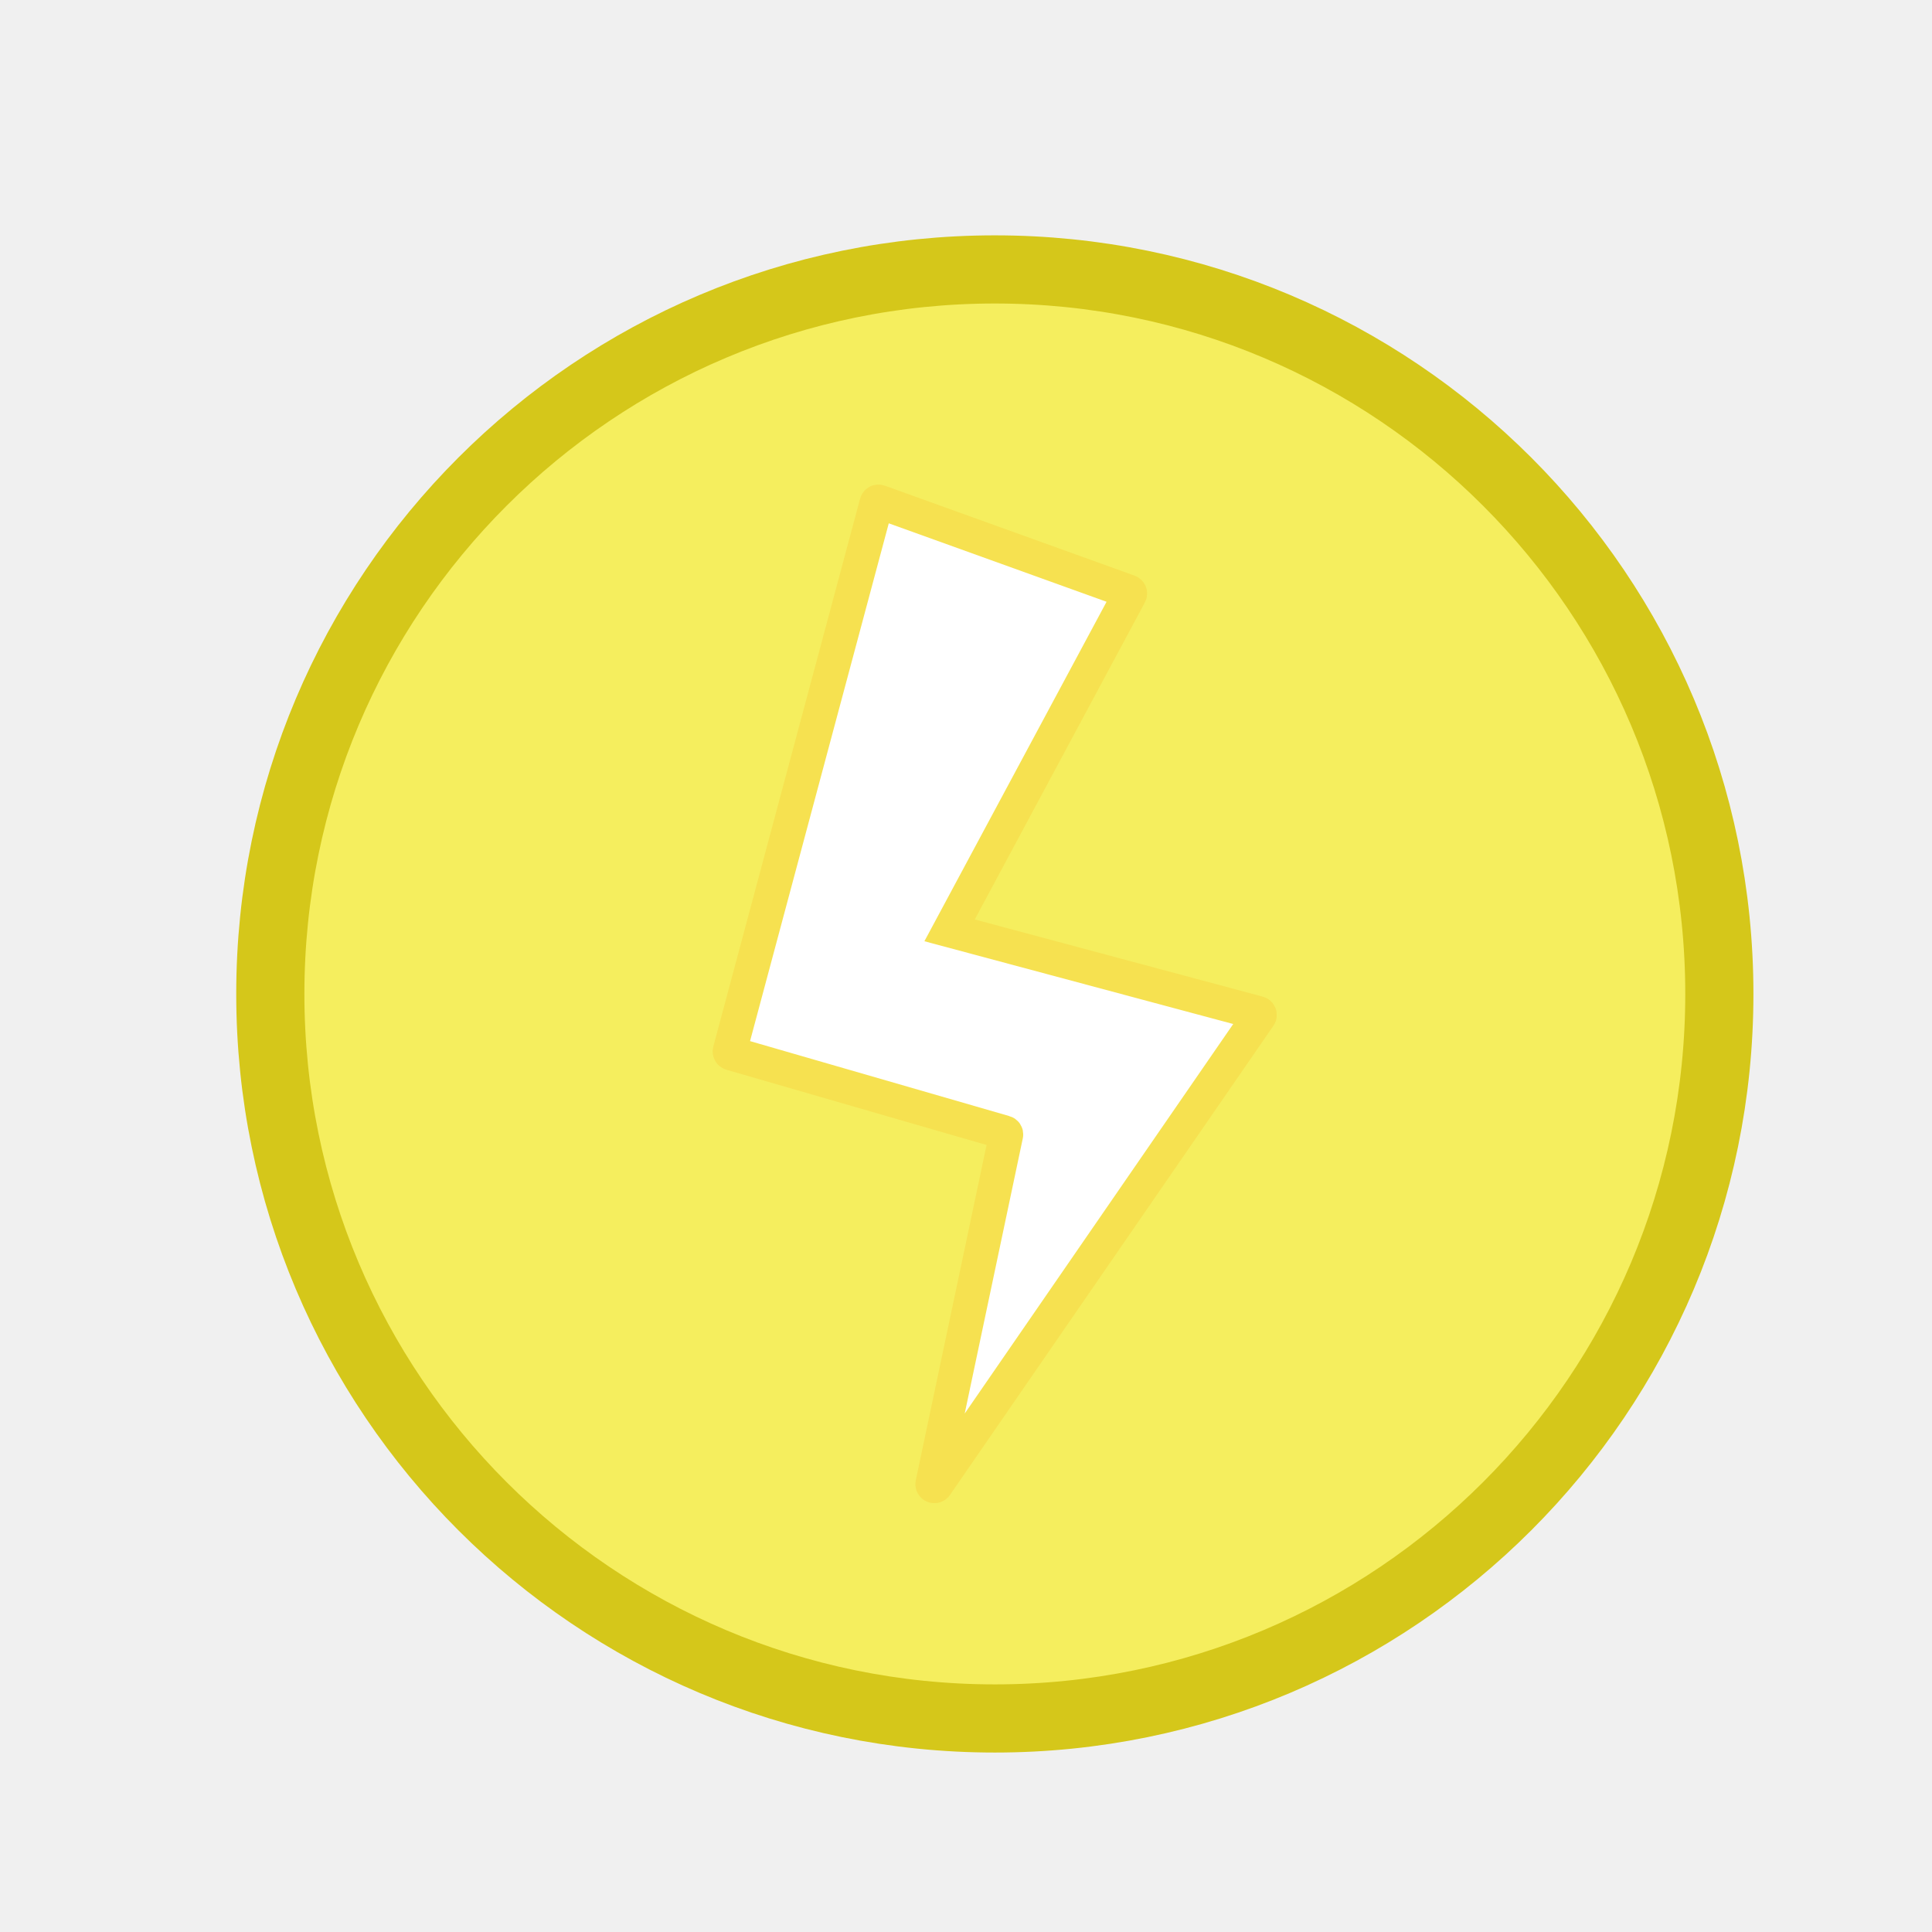
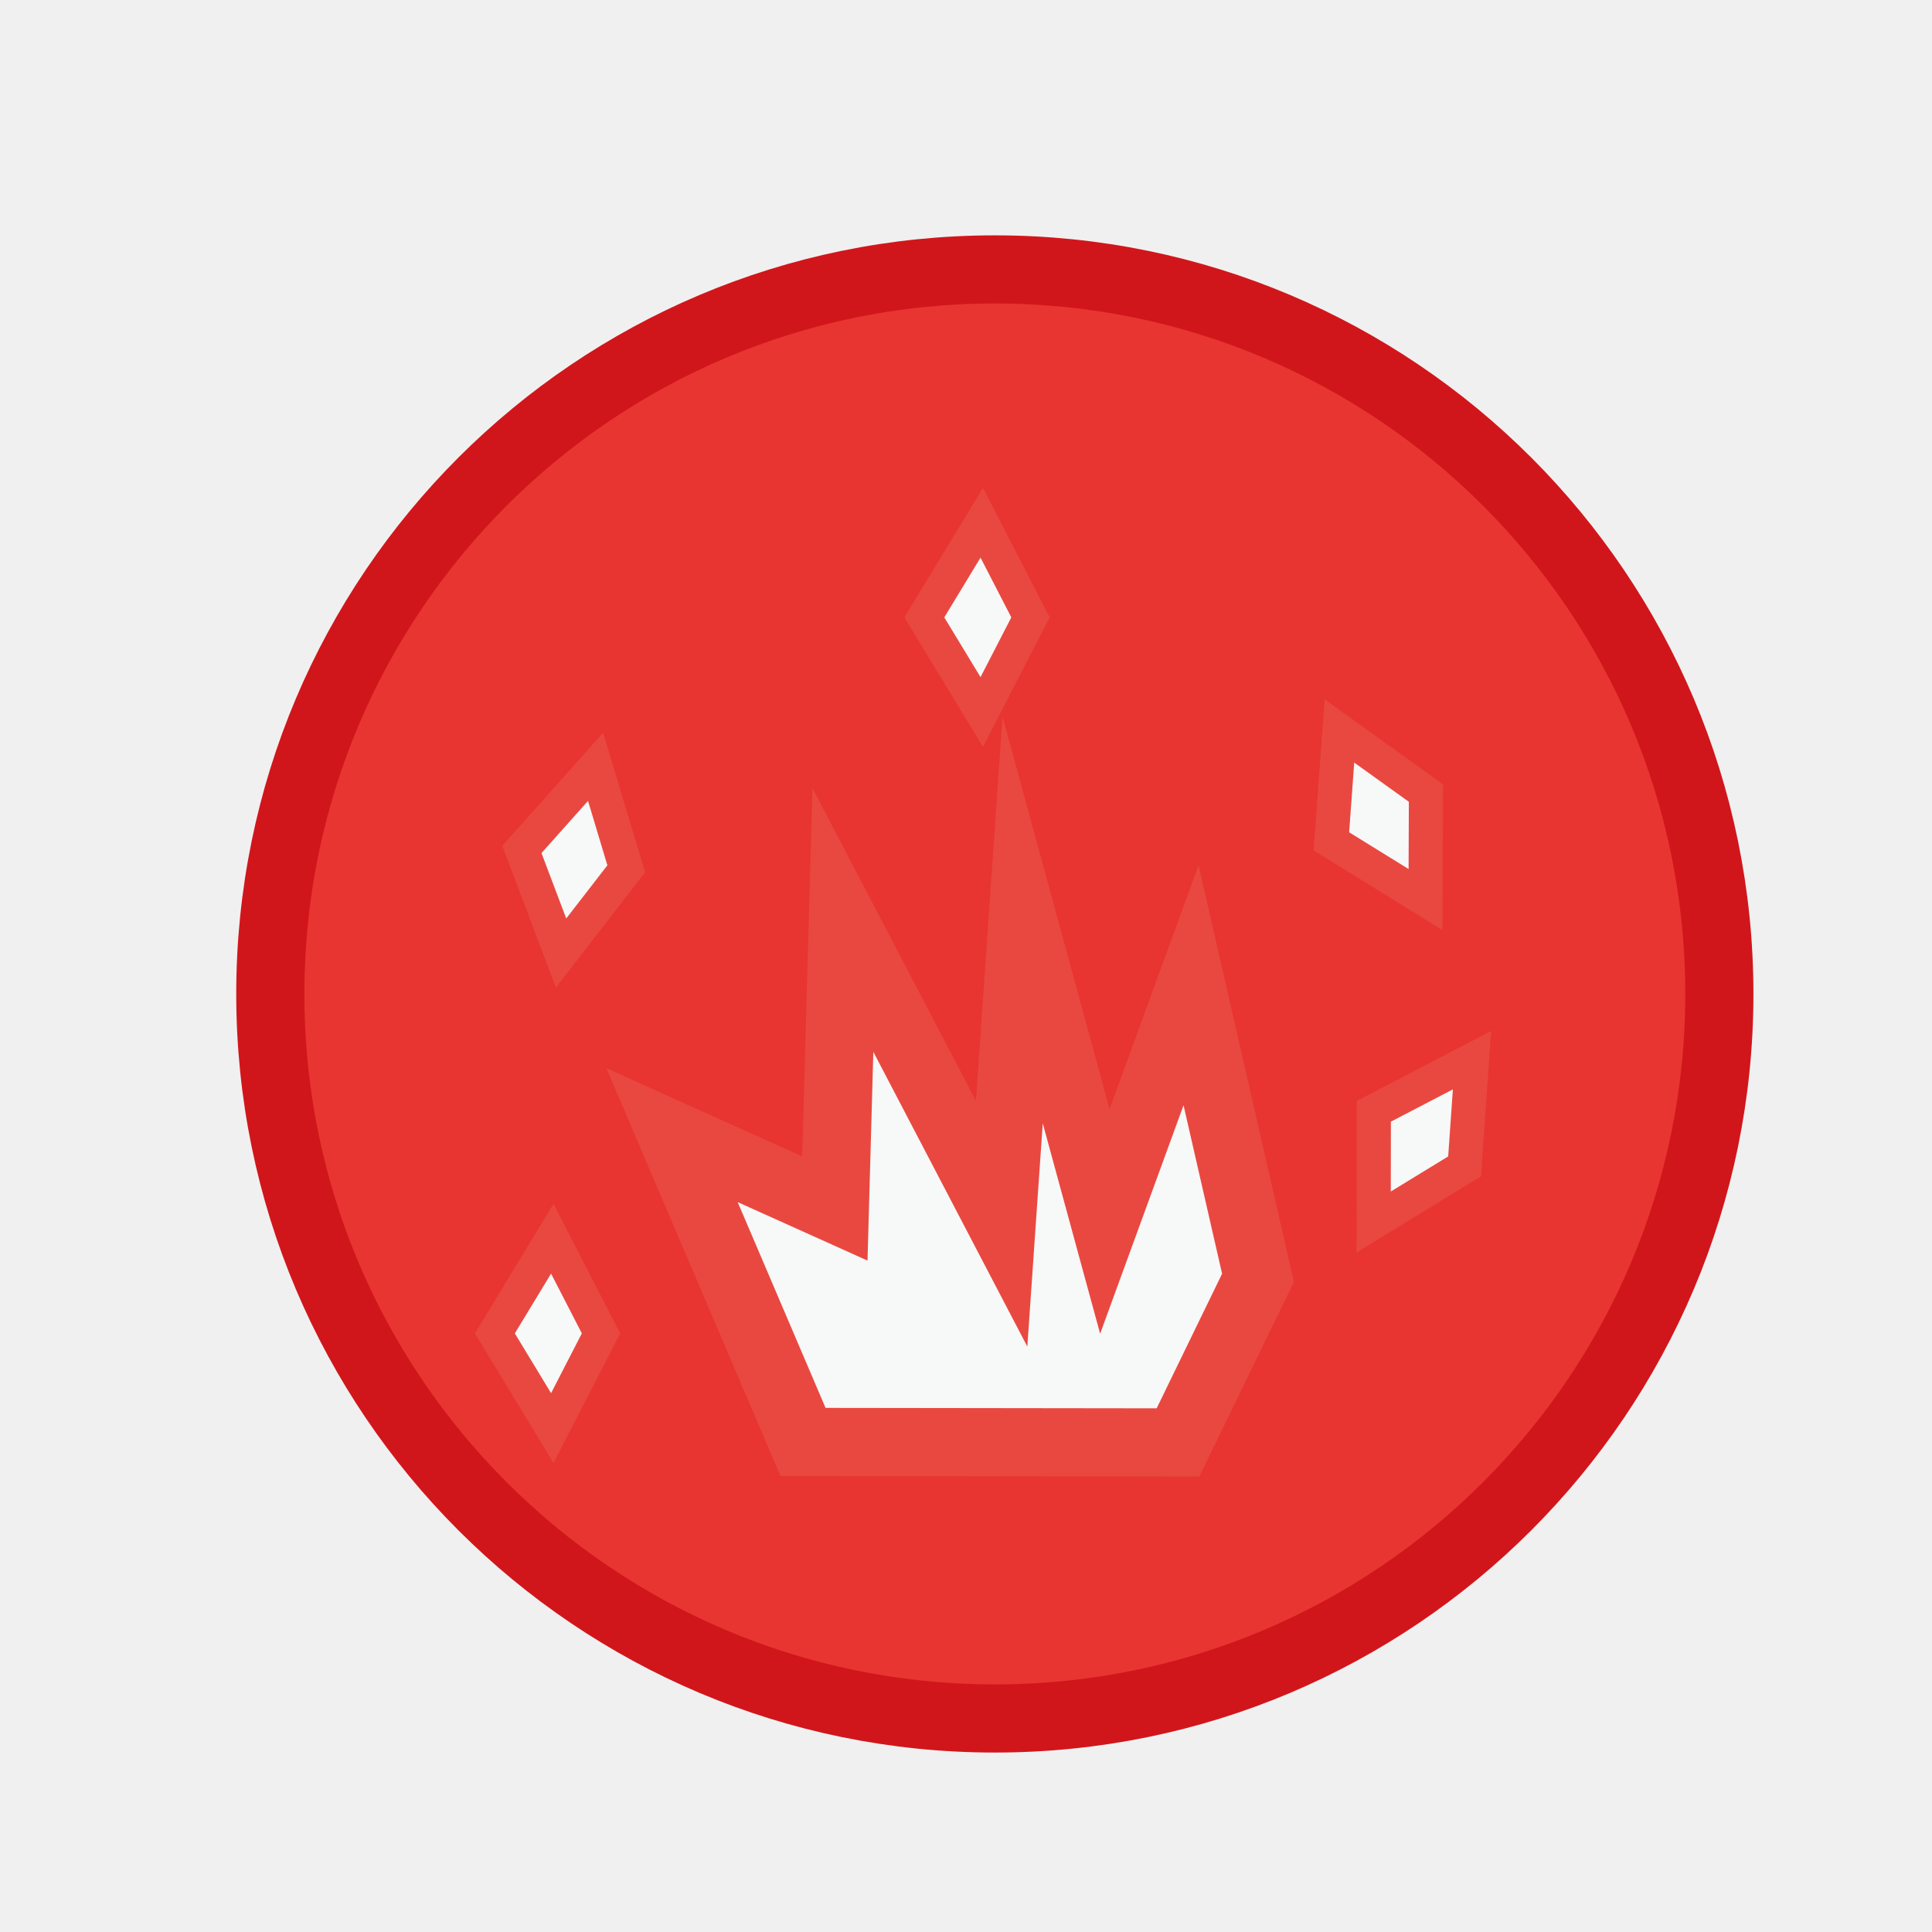
<svg xmlns="http://www.w3.org/2000/svg" id="_图层_1" data-name="图层_1" version="1.1" viewBox="0 0 283.46 283.46">
  <defs>
    <style>
      .st0 {
-         fill: #f5ee5e;
-         stroke: #d5c71a;
+         stroke-width: 5px;
+       }
+ 
+       .st0, .st1 {
+         fill: #f7f8f8;
+         stroke: #e94840;
+       }
+ 
+       .st0, .st1, .st2 {
+         stroke-miterlimit: 10;
+       }
+ 
+       .st1, .st2 {
        stroke-width: 10px;
      }

-       .st0, .st1 {
-         stroke-miterlimit: 10;
-       }
- 
-       .st1 {
-         fill: #fff;
-         stroke: #f6e150;
-         stroke-width: 5px;
+       .st2 {
+         fill: #e83531;
+         stroke: #d1161b;
      }
    </style>
  </defs>
-   <circle class="st0" cx="145.96" cy="145.83" r="106.3" />
-   <path class="st1" d="M129,73.62l36.62,13.19c.16.06.24.25.15.4l-26.45,49.29,45.3,12.14c.19.05.27.27.16.43l-47.46,68.85c-.18.26-.57.08-.51-.22l10.81-51.21c.03-.15-.06-.29-.2-.33l-40.15-11.61c-.15-.04-.24-.2-.2-.35l21.54-80.4c.04-.16.21-.25.37-.19Z" />
+   <circle class="st2" cx="145.96" cy="145.83" r="106.3" />
+   <polygon class="st1" points="117.82 211.56 98.6 166.55 122.49 177.31 123.67 134.98 146.96 179.56 150.04 134.98 162.1 179.21 174.75 144.56 184.57 187.48 172.83 211.63 117.82 211.56" />
+   <polygon class="st0" points="209.15 131.98 195.34 123.44 196.52 107.25 209.21 116.36 209.15 131.98" />
+   <polygon class="st0" points="82.32 139.82 76.57 124.63 87.38 112.51 91.88 127.47 82.32 139.82" />
+   <polygon class="st0" points="144.04 104.46 135.62 90.58 144.04 76.7 151.19 90.58 144.04 104.46" />
+   <polygon class="st0" points="201.55 179.28 201.57 163.05 215.97 155.55 214.88 171.13 201.55 179.28" />
+   <polygon class="st0" points="81.03 209.52 72.61 195.63 81.03 181.75 88.18 195.63 81.03 209.52" />
</svg>
